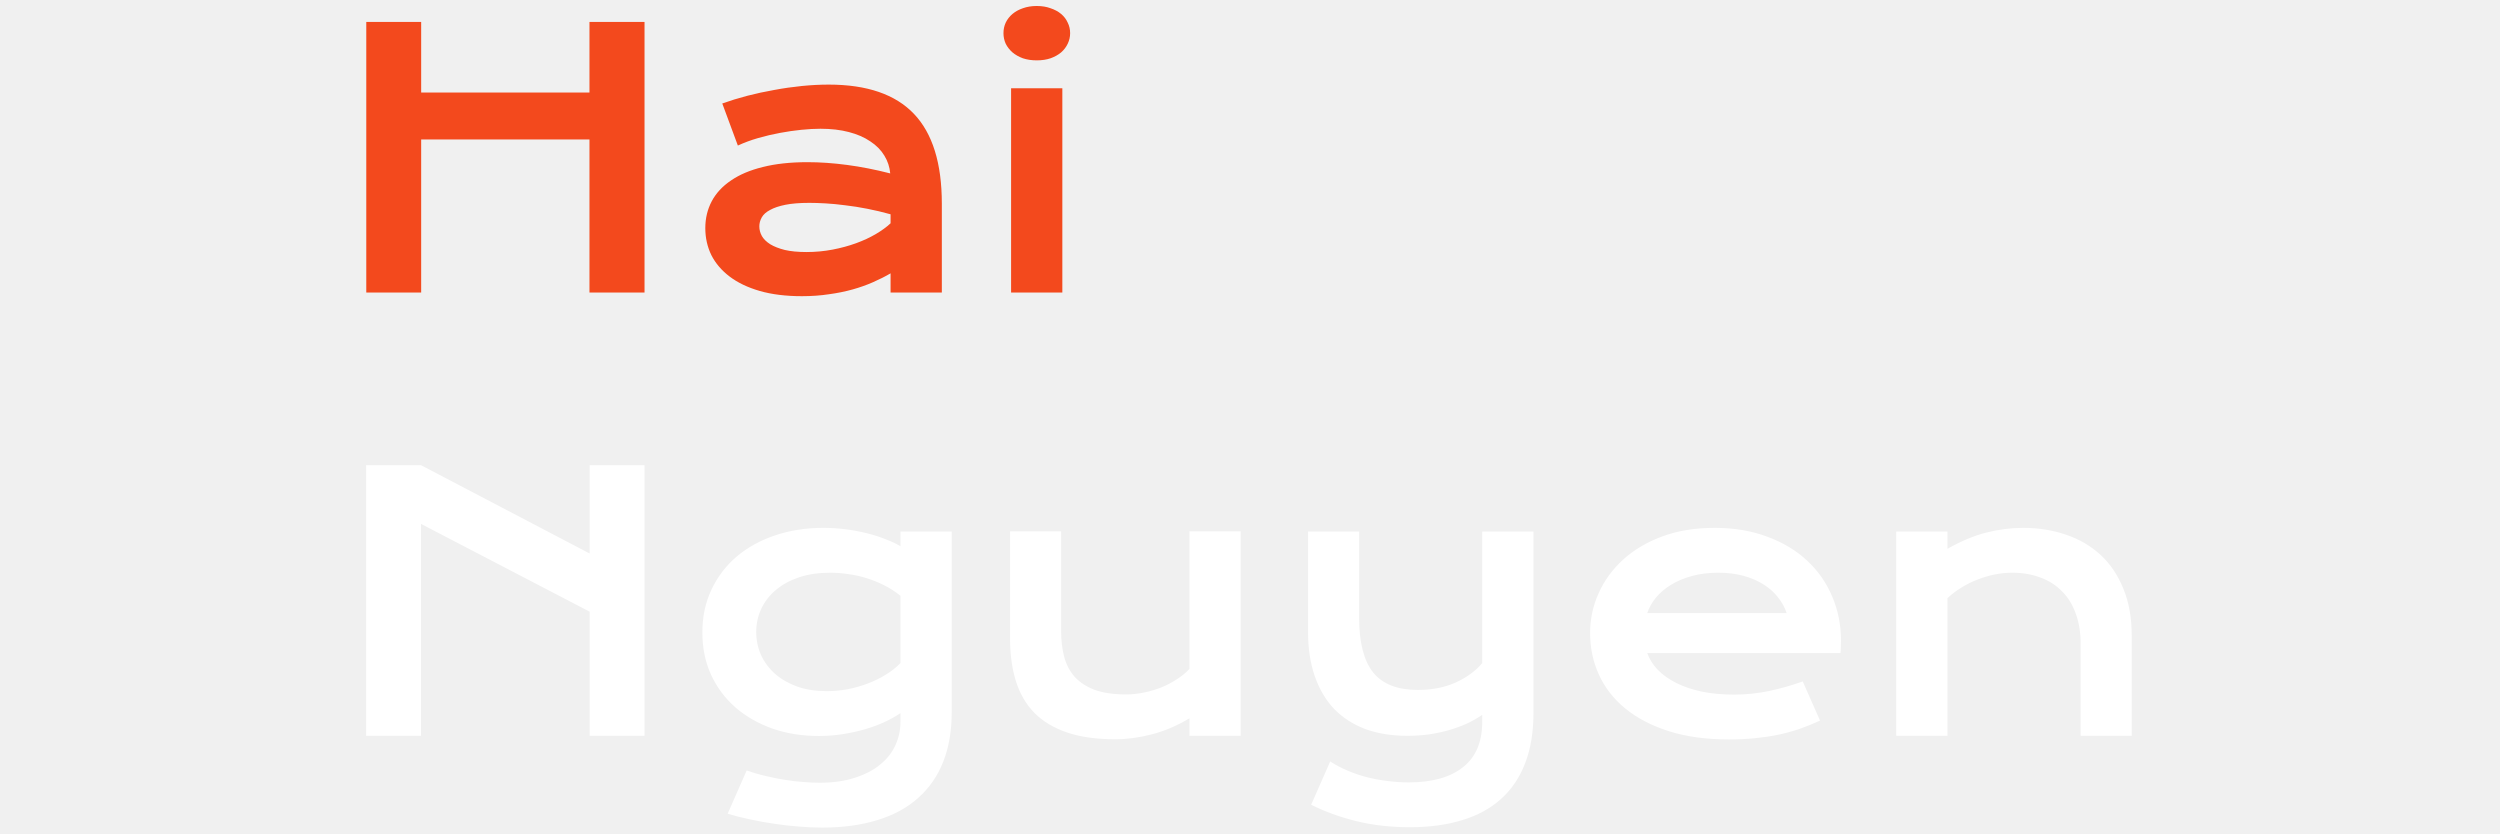
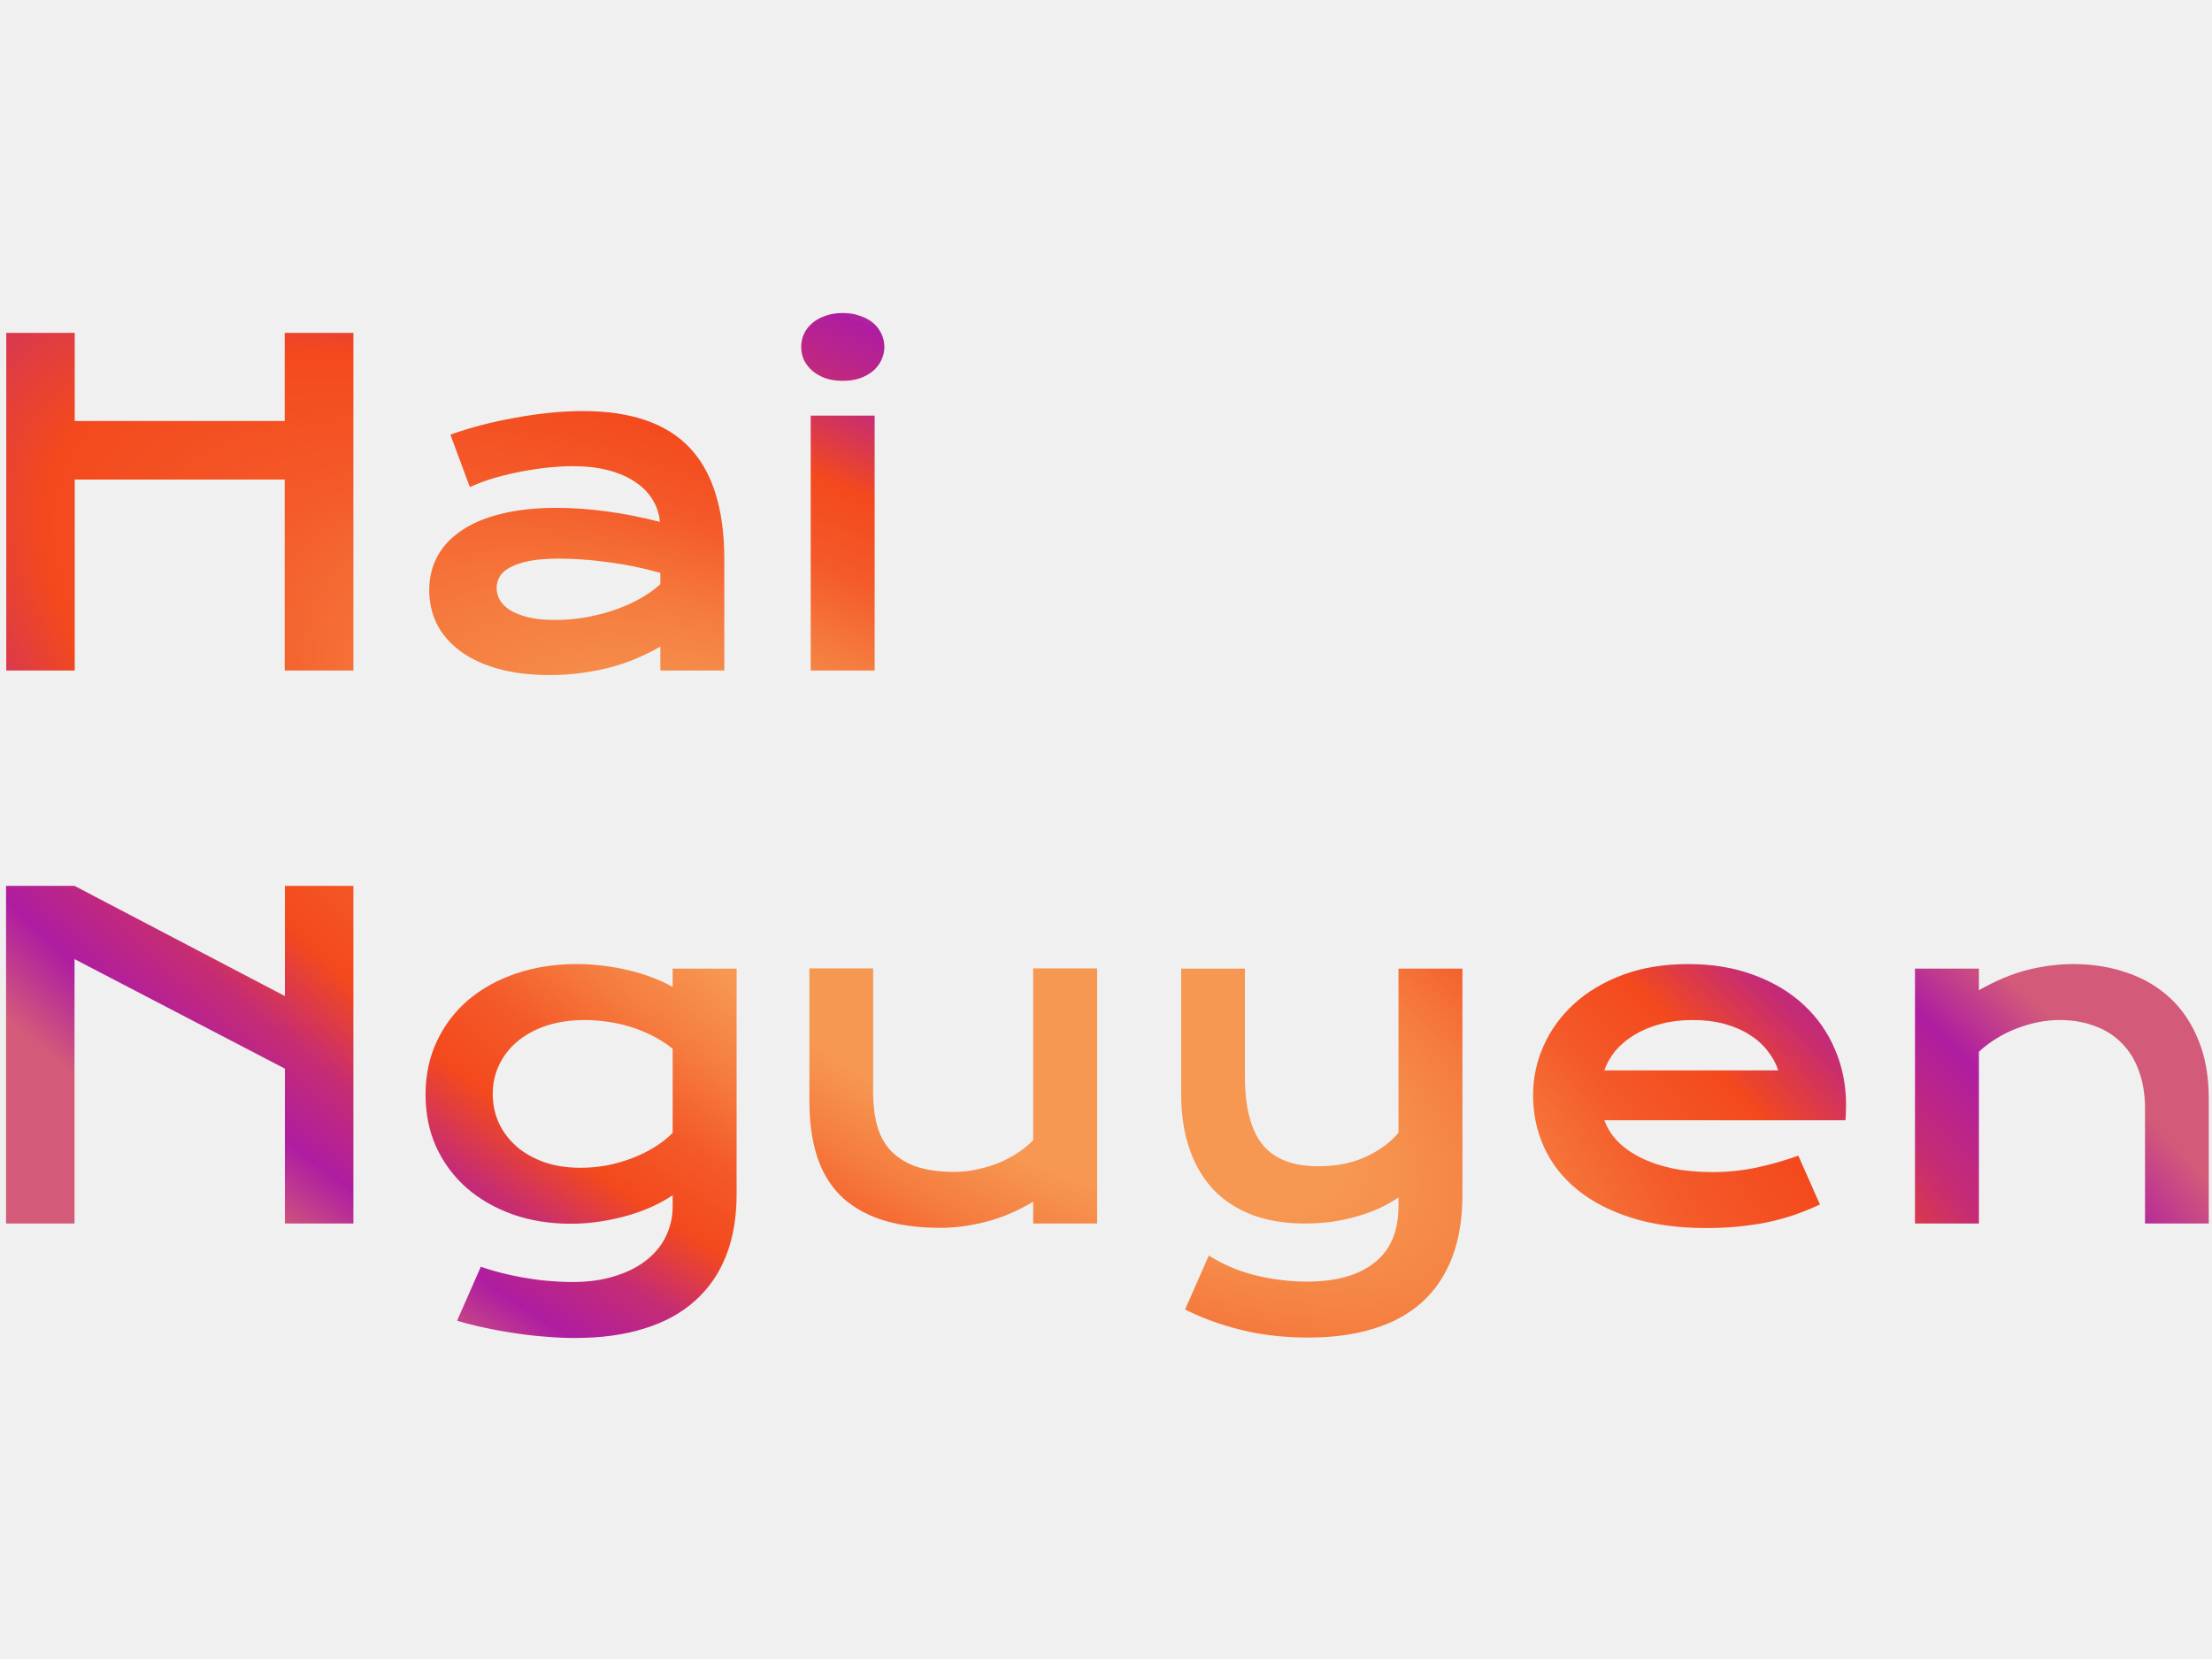
- <svg xmlns="http://www.w3.org/2000/svg" width="180" height="60" viewBox="0 0 200 94" fill="none">
-   <path d="M0.316 2.473H6.508V10.441H25.492V2.473H31.703V33H25.492V15.734H6.508V33H0.316V2.473ZM38.559 25.734C38.559 24.628 38.8 23.619 39.281 22.707C39.763 21.796 40.486 21.014 41.449 20.363C42.413 19.699 43.611 19.191 45.043 18.84C46.488 18.475 48.168 18.293 50.082 18.293C51.501 18.293 52.992 18.397 54.555 18.605C56.13 18.814 57.751 19.133 59.418 19.562C59.353 18.833 59.132 18.163 58.754 17.551C58.376 16.926 57.849 16.392 57.172 15.949C56.508 15.493 55.7 15.142 54.75 14.895C53.812 14.647 52.745 14.523 51.547 14.523C50.896 14.523 50.18 14.562 49.398 14.641C48.617 14.719 47.81 14.836 46.977 14.992C46.143 15.148 45.316 15.344 44.496 15.578C43.689 15.812 42.934 16.092 42.23 16.418L40.473 11.672C41.345 11.359 42.276 11.073 43.266 10.812C44.268 10.552 45.29 10.331 46.332 10.148C47.374 9.953 48.415 9.803 49.457 9.699C50.499 9.595 51.508 9.543 52.484 9.543C56.794 9.543 59.997 10.643 62.094 12.844C64.19 15.044 65.238 18.417 65.238 22.961V33H59.457V30.832C58.858 31.184 58.2 31.516 57.484 31.828C56.781 32.141 56.013 32.414 55.18 32.648C54.346 32.883 53.448 33.065 52.484 33.195C51.534 33.339 50.525 33.41 49.457 33.41C47.66 33.41 46.078 33.215 44.711 32.824C43.357 32.434 42.224 31.893 41.312 31.203C40.401 30.513 39.711 29.706 39.242 28.781C38.786 27.844 38.559 26.828 38.559 25.734ZM44.652 25.539C44.652 25.917 44.75 26.281 44.945 26.633C45.141 26.971 45.453 27.277 45.883 27.551C46.312 27.811 46.859 28.026 47.523 28.195C48.2 28.352 49.014 28.43 49.965 28.43C50.98 28.43 51.964 28.338 52.914 28.156C53.865 27.974 54.75 27.733 55.57 27.434C56.391 27.134 57.133 26.789 57.797 26.398C58.461 26.008 59.014 25.604 59.457 25.188V24.172C58.572 23.924 57.693 23.716 56.82 23.547C55.961 23.378 55.134 23.247 54.34 23.156C53.559 23.052 52.816 22.98 52.113 22.941C51.423 22.902 50.818 22.883 50.297 22.883C49.216 22.883 48.318 22.954 47.602 23.098C46.885 23.241 46.306 23.436 45.863 23.684C45.421 23.918 45.108 24.198 44.926 24.523C44.743 24.849 44.652 25.188 44.652 25.539ZM75.941 6.809C75.368 6.809 74.848 6.73 74.379 6.574C73.923 6.405 73.533 6.184 73.207 5.91C72.882 5.624 72.628 5.298 72.445 4.934C72.276 4.556 72.191 4.159 72.191 3.742C72.191 3.312 72.276 2.915 72.445 2.551C72.628 2.173 72.882 1.848 73.207 1.574C73.533 1.301 73.923 1.086 74.379 0.93C74.848 0.76 75.368 0.676 75.941 0.676C76.527 0.676 77.048 0.76 77.504 0.93C77.973 1.086 78.37 1.301 78.695 1.574C79.021 1.848 79.268 2.173 79.438 2.551C79.62 2.915 79.711 3.312 79.711 3.742C79.711 4.159 79.62 4.556 79.438 4.934C79.268 5.298 79.021 5.624 78.695 5.91C78.37 6.184 77.973 6.405 77.504 6.574C77.048 6.73 76.527 6.809 75.941 6.809ZM73.051 9.953H78.832V33H73.051V9.953Z" fill="#F3491D" />
-   <path d="M0.297 52.473H6.488L25.512 62.434V52.473H31.703V83H25.512V68.996L6.488 59.094V83H0.297V52.473ZM43.227 86.906C43.956 87.167 44.698 87.382 45.453 87.551C46.208 87.733 46.938 87.876 47.641 87.981C48.357 88.098 49.04 88.176 49.691 88.215C50.342 88.267 50.922 88.293 51.43 88.293C52.966 88.293 54.301 88.104 55.434 87.727C56.579 87.362 57.53 86.867 58.285 86.242C59.053 85.617 59.626 84.888 60.004 84.055C60.382 83.234 60.57 82.362 60.57 81.438V80.441C60.075 80.78 59.496 81.106 58.832 81.418C58.168 81.731 57.439 82.004 56.645 82.238C55.85 82.473 55.004 82.662 54.105 82.805C53.22 82.948 52.302 83.019 51.352 83.019C49.464 83.019 47.719 82.74 46.117 82.18C44.516 81.607 43.129 80.812 41.957 79.797C40.785 78.768 39.867 77.538 39.203 76.106C38.552 74.673 38.227 73.085 38.227 71.34C38.227 69.556 38.572 67.941 39.262 66.496C39.952 65.038 40.902 63.794 42.113 62.766C43.337 61.737 44.783 60.943 46.449 60.383C48.116 59.823 49.926 59.543 51.879 59.543C52.712 59.543 53.539 59.595 54.359 59.699C55.18 59.803 55.961 59.947 56.703 60.129C57.458 60.311 58.161 60.533 58.812 60.793C59.477 61.04 60.062 61.314 60.57 61.613V59.953H66.352V80.363C66.352 82.46 66.033 84.315 65.394 85.93C64.757 87.544 63.819 88.898 62.582 89.992C61.358 91.099 59.835 91.932 58.012 92.492C56.189 93.065 54.099 93.352 51.742 93.352C50.896 93.352 50.017 93.312 49.105 93.234C48.194 93.169 47.276 93.065 46.352 92.922C45.44 92.792 44.535 92.629 43.637 92.434C42.751 92.251 41.898 92.037 41.078 91.789L43.227 86.906ZM44.301 71.281C44.301 72.206 44.483 73.078 44.848 73.898C45.225 74.706 45.759 75.415 46.449 76.027C47.139 76.626 47.973 77.102 48.949 77.453C49.926 77.792 51.026 77.961 52.25 77.961C53.044 77.961 53.832 77.889 54.613 77.746C55.408 77.59 56.163 77.375 56.879 77.102C57.608 76.828 58.285 76.496 58.91 76.106C59.548 75.715 60.102 75.279 60.57 74.797V67.199C59.984 66.731 59.366 66.333 58.715 66.008C58.064 65.682 57.4 65.415 56.723 65.207C56.046 64.999 55.362 64.849 54.672 64.758C53.982 64.654 53.311 64.602 52.66 64.602C51.332 64.602 50.147 64.777 49.105 65.129C48.077 65.481 47.204 65.962 46.488 66.574C45.785 67.173 45.245 67.876 44.867 68.684C44.49 69.491 44.301 70.357 44.301 71.281ZM72.934 59.934H78.695V71.184C78.695 72.251 78.812 73.228 79.047 74.113C79.281 74.986 79.678 75.734 80.238 76.359C80.811 76.984 81.566 77.473 82.504 77.824C83.454 78.163 84.633 78.332 86.039 78.332C86.703 78.332 87.374 78.26 88.051 78.117C88.741 77.974 89.398 77.779 90.023 77.531C90.648 77.271 91.228 76.965 91.762 76.613C92.309 76.262 92.777 75.878 93.168 75.461V59.934H98.949V83H93.168V81.027C91.749 81.874 90.323 82.479 88.891 82.844C87.458 83.208 86.098 83.391 84.809 83.391C82.699 83.391 80.889 83.137 79.379 82.629C77.882 82.121 76.651 81.385 75.688 80.422C74.737 79.445 74.04 78.254 73.598 76.848C73.155 75.428 72.934 73.814 72.934 72.004V59.934ZM109.047 85.891C109.646 86.281 110.297 86.626 111 86.926C111.703 87.225 112.432 87.473 113.188 87.668C113.956 87.863 114.737 88.007 115.531 88.098C116.326 88.202 117.113 88.254 117.895 88.254C120.551 88.254 122.595 87.681 124.027 86.535C125.473 85.402 126.195 83.697 126.195 81.418V80.637C125.688 80.988 125.115 81.314 124.477 81.613C123.852 81.9 123.174 82.147 122.445 82.356C121.729 82.564 120.967 82.727 120.16 82.844C119.366 82.948 118.559 83 117.738 83C115.98 83 114.405 82.746 113.012 82.238C111.632 81.717 110.46 80.962 109.496 79.973C108.546 78.97 107.816 77.74 107.309 76.281C106.801 74.823 106.547 73.156 106.547 71.281V59.953H112.309V69.68C112.309 72.466 112.836 74.523 113.891 75.852C114.958 77.167 116.638 77.824 118.93 77.824C120.544 77.824 121.97 77.544 123.207 76.984C124.457 76.412 125.453 75.682 126.195 74.797V59.953H131.977V80.363C131.977 82.564 131.664 84.471 131.039 86.086C130.414 87.713 129.503 89.061 128.305 90.129C127.12 91.197 125.661 91.991 123.93 92.512C122.198 93.046 120.232 93.312 118.031 93.312C115.883 93.312 113.878 93.085 112.016 92.629C110.154 92.173 108.448 91.555 106.898 90.773L109.047 85.891ZM138.363 71.398C138.363 69.836 138.682 68.345 139.32 66.926C139.958 65.493 140.876 64.231 142.074 63.137C143.272 62.043 144.737 61.171 146.469 60.52C148.214 59.868 150.193 59.543 152.406 59.543C154.607 59.543 156.586 59.875 158.344 60.539C160.115 61.19 161.612 62.089 162.836 63.234C164.073 64.38 165.017 65.728 165.668 67.277C166.332 68.827 166.664 70.487 166.664 72.258C166.664 72.479 166.658 72.72 166.645 72.981C166.645 73.228 166.632 73.456 166.605 73.664H144.809C145.056 74.354 145.453 74.986 146 75.559C146.56 76.132 147.257 76.626 148.09 77.043C148.923 77.46 149.887 77.785 150.98 78.019C152.074 78.241 153.285 78.352 154.613 78.352C155.941 78.352 157.263 78.215 158.578 77.941C159.893 77.655 161.15 77.297 162.348 76.867L164.301 81.281C163.546 81.633 162.777 81.945 161.996 82.219C161.228 82.479 160.421 82.701 159.574 82.883C158.741 83.052 157.862 83.182 156.938 83.273C156.026 83.365 155.062 83.41 154.047 83.41C151.456 83.41 149.184 83.098 147.23 82.473C145.277 81.848 143.643 80.995 142.328 79.914C141.013 78.833 140.023 77.564 139.359 76.106C138.695 74.647 138.363 73.078 138.363 71.398ZM160.531 69.152C160.323 68.514 159.997 67.922 159.555 67.375C159.125 66.815 158.585 66.333 157.934 65.93C157.283 65.513 156.527 65.188 155.668 64.953C154.809 64.719 153.865 64.602 152.836 64.602C151.742 64.602 150.746 64.725 149.848 64.973C148.949 65.22 148.161 65.552 147.484 65.969C146.807 66.385 146.241 66.867 145.785 67.414C145.342 67.961 145.017 68.54 144.809 69.152H160.531ZM172.895 59.953H178.676V61.906C180.212 61.034 181.677 60.422 183.07 60.07C184.477 59.719 185.85 59.543 187.191 59.543C188.949 59.543 190.577 59.803 192.074 60.324C193.572 60.832 194.867 61.594 195.961 62.609C197.055 63.625 197.908 64.894 198.52 66.418C199.145 67.928 199.457 69.68 199.457 71.672V83H193.695V72.609C193.695 71.346 193.513 70.22 193.148 69.231C192.797 68.228 192.283 67.388 191.605 66.711C190.941 66.021 190.128 65.5 189.164 65.148C188.214 64.784 187.146 64.602 185.961 64.602C185.336 64.602 184.691 64.667 184.027 64.797C183.376 64.927 182.732 65.116 182.094 65.363C181.469 65.598 180.863 65.897 180.277 66.262C179.691 66.613 179.158 67.017 178.676 67.473V83H172.895V59.953Z" fill="white" />
+ <svg xmlns="http://www.w3.org/2000/svg" width="100" height="75" viewBox="0 0 160 75" fill="none">
+   <path d="M0.453 1.578H5.406V7.953H20.594V1.578H25.562V26H20.594V12.188H5.406V26H0.453V1.578ZM31.047 20.188C31.047 19.302 31.24 18.495 31.625 17.766C32.01 17.037 32.589 16.412 33.359 15.891C34.13 15.359 35.089 14.953 36.234 14.672C37.391 14.38 38.734 14.234 40.266 14.234C41.401 14.234 42.594 14.318 43.844 14.484C45.104 14.651 46.401 14.906 47.734 15.25C47.682 14.667 47.505 14.13 47.203 13.641C46.901 13.141 46.479 12.713 45.938 12.359C45.406 11.995 44.76 11.713 44 11.516C43.25 11.318 42.396 11.219 41.438 11.219C40.917 11.219 40.344 11.25 39.719 11.312C39.094 11.375 38.448 11.469 37.781 11.594C37.115 11.719 36.453 11.875 35.797 12.062C35.151 12.25 34.547 12.474 33.984 12.734L32.578 8.938C33.276 8.688 34.021 8.458 34.812 8.25C35.615 8.042 36.432 7.865 37.266 7.719C38.099 7.562 38.932 7.443 39.766 7.359C40.599 7.276 41.406 7.234 42.188 7.234C45.635 7.234 48.198 8.115 49.875 9.875C51.552 11.635 52.391 14.333 52.391 17.969V26H47.766V24.266C47.286 24.547 46.76 24.812 46.188 25.062C45.625 25.312 45.01 25.531 44.344 25.719C43.677 25.906 42.958 26.052 42.188 26.156C41.427 26.271 40.62 26.328 39.766 26.328C38.328 26.328 37.062 26.172 35.969 25.859C34.885 25.547 33.979 25.115 33.25 24.562C32.521 24.01 31.969 23.365 31.594 22.625C31.229 21.875 31.047 21.062 31.047 20.188ZM35.922 20.031C35.922 20.333 36 20.625 36.156 20.906C36.312 21.177 36.562 21.422 36.906 21.641C37.25 21.849 37.688 22.021 38.219 22.156C38.76 22.281 39.411 22.344 40.172 22.344C40.984 22.344 41.771 22.271 42.531 22.125C43.292 21.979 44 21.787 44.656 21.547C45.312 21.307 45.906 21.031 46.438 20.719C46.969 20.406 47.411 20.083 47.766 19.75V18.938C47.057 18.74 46.354 18.573 45.656 18.438C44.969 18.302 44.307 18.198 43.672 18.125C43.047 18.042 42.453 17.984 41.891 17.953C41.339 17.922 40.854 17.906 40.438 17.906C39.573 17.906 38.854 17.963 38.281 18.078C37.708 18.193 37.245 18.349 36.891 18.547C36.536 18.734 36.286 18.958 36.141 19.219C35.995 19.479 35.922 19.75 35.922 20.031ZM60.953 5.047C60.495 5.047 60.078 4.984 59.703 4.859C59.339 4.724 59.026 4.547 58.766 4.328C58.505 4.099 58.302 3.839 58.156 3.547C58.021 3.245 57.953 2.927 57.953 2.594C57.953 2.25 58.021 1.932 58.156 1.641C58.302 1.339 58.505 1.078 58.766 0.859C59.026 0.641 59.339 0.469 59.703 0.344C60.078 0.208 60.495 0.141 60.953 0.141C61.422 0.141 61.839 0.208 62.203 0.344C62.578 0.469 62.896 0.641 63.156 0.859C63.417 1.078 63.615 1.339 63.75 1.641C63.896 1.932 63.969 2.25 63.969 2.594C63.969 2.927 63.896 3.245 63.75 3.547C63.615 3.839 63.417 4.099 63.156 4.328C62.896 4.547 62.578 4.724 62.203 4.859C61.839 4.984 61.422 5.047 60.953 5.047ZM58.641 7.562H63.266V26H58.641V7.562ZM0.438 41.578H5.391L20.609 49.547V41.578H25.562V66H20.609V54.797L5.391 46.875V66H0.438V41.578ZM34.781 69.125C35.365 69.333 35.958 69.505 36.562 69.641C37.167 69.787 37.75 69.901 38.312 69.984C38.885 70.078 39.432 70.141 39.953 70.172C40.474 70.213 40.938 70.234 41.344 70.234C42.573 70.234 43.641 70.083 44.547 69.781C45.464 69.49 46.224 69.094 46.828 68.594C47.443 68.094 47.901 67.51 48.203 66.844C48.505 66.188 48.656 65.49 48.656 64.75V63.953C48.26 64.224 47.797 64.484 47.266 64.734C46.734 64.984 46.151 65.203 45.516 65.391C44.88 65.578 44.203 65.729 43.484 65.844C42.776 65.958 42.042 66.016 41.281 66.016C39.771 66.016 38.375 65.792 37.094 65.344C35.812 64.885 34.703 64.25 33.766 63.438C32.828 62.615 32.094 61.63 31.562 60.484C31.042 59.339 30.781 58.068 30.781 56.672C30.781 55.245 31.057 53.953 31.609 52.797C32.161 51.63 32.922 50.635 33.891 49.812C34.87 48.99 36.026 48.354 37.359 47.906C38.693 47.458 40.141 47.234 41.703 47.234C42.37 47.234 43.031 47.276 43.688 47.359C44.344 47.443 44.969 47.557 45.562 47.703C46.167 47.849 46.729 48.026 47.25 48.234C47.781 48.432 48.25 48.651 48.656 48.891V47.562H53.281V63.891C53.281 65.568 53.026 67.052 52.516 68.344C52.005 69.635 51.255 70.719 50.266 71.594C49.286 72.479 48.068 73.146 46.609 73.594C45.151 74.052 43.479 74.281 41.594 74.281C40.917 74.281 40.214 74.25 39.484 74.188C38.755 74.135 38.021 74.052 37.281 73.938C36.552 73.833 35.828 73.703 35.109 73.547C34.401 73.401 33.719 73.229 33.062 73.031L34.781 69.125ZM35.641 56.625C35.641 57.365 35.786 58.062 36.078 58.719C36.38 59.365 36.807 59.932 37.359 60.422C37.911 60.901 38.578 61.281 39.359 61.562C40.141 61.833 41.021 61.969 42 61.969C42.635 61.969 43.266 61.911 43.891 61.797C44.526 61.672 45.13 61.5 45.703 61.281C46.286 61.062 46.828 60.797 47.328 60.484C47.839 60.172 48.281 59.823 48.656 59.438V53.359C48.188 52.984 47.693 52.667 47.172 52.406C46.651 52.146 46.12 51.932 45.578 51.766C45.036 51.599 44.49 51.479 43.938 51.406C43.385 51.323 42.849 51.281 42.328 51.281C41.266 51.281 40.318 51.422 39.484 51.703C38.661 51.984 37.964 52.37 37.391 52.859C36.828 53.339 36.396 53.901 36.094 54.547C35.792 55.193 35.641 55.885 35.641 56.625ZM58.547 47.547H63.156V56.547C63.156 57.401 63.25 58.182 63.438 58.891C63.625 59.589 63.943 60.188 64.391 60.688C64.849 61.188 65.453 61.578 66.203 61.859C66.963 62.13 67.906 62.266 69.031 62.266C69.562 62.266 70.099 62.208 70.641 62.094C71.193 61.979 71.719 61.823 72.219 61.625C72.719 61.417 73.182 61.172 73.609 60.891C74.047 60.609 74.422 60.302 74.734 59.969V47.547H79.359V66H74.734V64.422C73.599 65.099 72.458 65.583 71.312 65.875C70.167 66.167 69.078 66.312 68.047 66.312C66.359 66.312 64.912 66.109 63.703 65.703C62.505 65.297 61.521 64.708 60.75 63.938C59.99 63.156 59.432 62.203 59.078 61.078C58.724 59.943 58.547 58.651 58.547 57.203V47.547ZM87.438 68.312C87.917 68.625 88.438 68.901 89 69.141C89.562 69.38 90.146 69.578 90.75 69.734C91.365 69.891 91.99 70.005 92.625 70.078C93.26 70.162 93.891 70.203 94.516 70.203C96.641 70.203 98.276 69.745 99.422 68.828C100.578 67.922 101.156 66.557 101.156 64.734V64.109C100.75 64.391 100.292 64.651 99.781 64.891C99.281 65.12 98.74 65.318 98.156 65.484C97.583 65.651 96.974 65.781 96.328 65.875C95.693 65.958 95.047 66 94.391 66C92.984 66 91.724 65.797 90.609 65.391C89.505 64.974 88.568 64.37 87.797 63.578C87.037 62.776 86.453 61.792 86.047 60.625C85.641 59.458 85.438 58.125 85.438 56.625V47.562H90.047V55.344C90.047 57.573 90.469 59.219 91.312 60.281C92.167 61.333 93.51 61.859 95.344 61.859C96.635 61.859 97.776 61.635 98.766 61.188C99.766 60.729 100.562 60.146 101.156 59.438V47.562H105.781V63.891C105.781 65.651 105.531 67.177 105.031 68.469C104.531 69.771 103.802 70.849 102.844 71.703C101.896 72.557 100.729 73.193 99.344 73.609C97.958 74.037 96.385 74.25 94.625 74.25C92.906 74.25 91.302 74.068 89.812 73.703C88.323 73.338 86.958 72.844 85.719 72.219L87.438 68.312ZM110.891 56.719C110.891 55.469 111.146 54.276 111.656 53.141C112.167 51.995 112.901 50.984 113.859 50.109C114.818 49.234 115.99 48.536 117.375 48.016C118.771 47.495 120.354 47.234 122.125 47.234C123.885 47.234 125.469 47.5 126.875 48.031C128.292 48.552 129.49 49.271 130.469 50.188C131.458 51.104 132.214 52.182 132.734 53.422C133.266 54.661 133.531 55.99 133.531 57.406C133.531 57.583 133.526 57.776 133.516 57.984C133.516 58.182 133.505 58.365 133.484 58.531H116.047C116.245 59.083 116.562 59.589 117 60.047C117.448 60.505 118.005 60.901 118.672 61.234C119.339 61.568 120.109 61.828 120.984 62.016C121.859 62.193 122.828 62.281 123.891 62.281C124.953 62.281 126.01 62.172 127.062 61.953C128.115 61.724 129.12 61.438 130.078 61.094L131.641 64.625C131.036 64.906 130.422 65.156 129.797 65.375C129.182 65.583 128.536 65.76 127.859 65.906C127.193 66.042 126.49 66.146 125.75 66.219C125.021 66.292 124.25 66.328 123.438 66.328C121.365 66.328 119.547 66.078 117.984 65.578C116.422 65.078 115.115 64.396 114.062 63.531C113.01 62.667 112.219 61.651 111.688 60.484C111.156 59.318 110.891 58.062 110.891 56.719ZM128.625 54.922C128.458 54.411 128.198 53.938 127.844 53.5C127.5 53.052 127.068 52.667 126.547 52.344C126.026 52.01 125.422 51.75 124.734 51.562C124.047 51.375 123.292 51.281 122.469 51.281C121.594 51.281 120.797 51.38 120.078 51.578C119.359 51.776 118.729 52.042 118.188 52.375C117.646 52.708 117.193 53.094 116.828 53.531C116.474 53.969 116.214 54.432 116.047 54.922H128.625ZM138.516 47.562H143.141V49.125C144.37 48.427 145.542 47.938 146.656 47.656C147.781 47.375 148.88 47.234 149.953 47.234C151.359 47.234 152.661 47.443 153.859 47.859C155.057 48.266 156.094 48.875 156.969 49.688C157.844 50.5 158.526 51.516 159.016 52.734C159.516 53.943 159.766 55.344 159.766 56.938V66H155.156V57.688C155.156 56.677 155.01 55.776 154.719 54.984C154.438 54.182 154.026 53.51 153.484 52.969C152.953 52.417 152.302 52 151.531 51.719C150.771 51.427 149.917 51.281 148.969 51.281C148.469 51.281 147.953 51.333 147.422 51.438C146.901 51.542 146.385 51.693 145.875 51.891C145.375 52.078 144.891 52.318 144.422 52.609C143.953 52.891 143.526 53.214 143.141 53.578V66H138.516V47.562Z" fill="url(#paint0_diamond_116_14)" />
+   <defs>
+     <radialGradient id="paint0_diamond_116_14" cx="0" cy="0" r="1" gradientUnits="userSpaceOnUse" gradientTransform="translate(70.5 47.5) rotate(-60.1729) scale(43.2261 122.737)">
+       <stop stop-color="#F69752" />
+       <stop offset="0.125" stop-color="#F69752" />
+       <stop offset="0.25" stop-color="#F69752" />
+       <stop offset="0.375" stop-color="#F57C3F" />
+       <stop offset="0.5" stop-color="#F45A29" />
+       <stop offset="0.625" stop-color="#F3491D" />
+       <stop offset="0.75" stop-color="#C62C73" />
+       <stop offset="0.875" stop-color="#AE1DA1" />
+       <stop offset="1" stop-color="#D35B79" />
+     </radialGradient>
+   </defs>
</svg>
